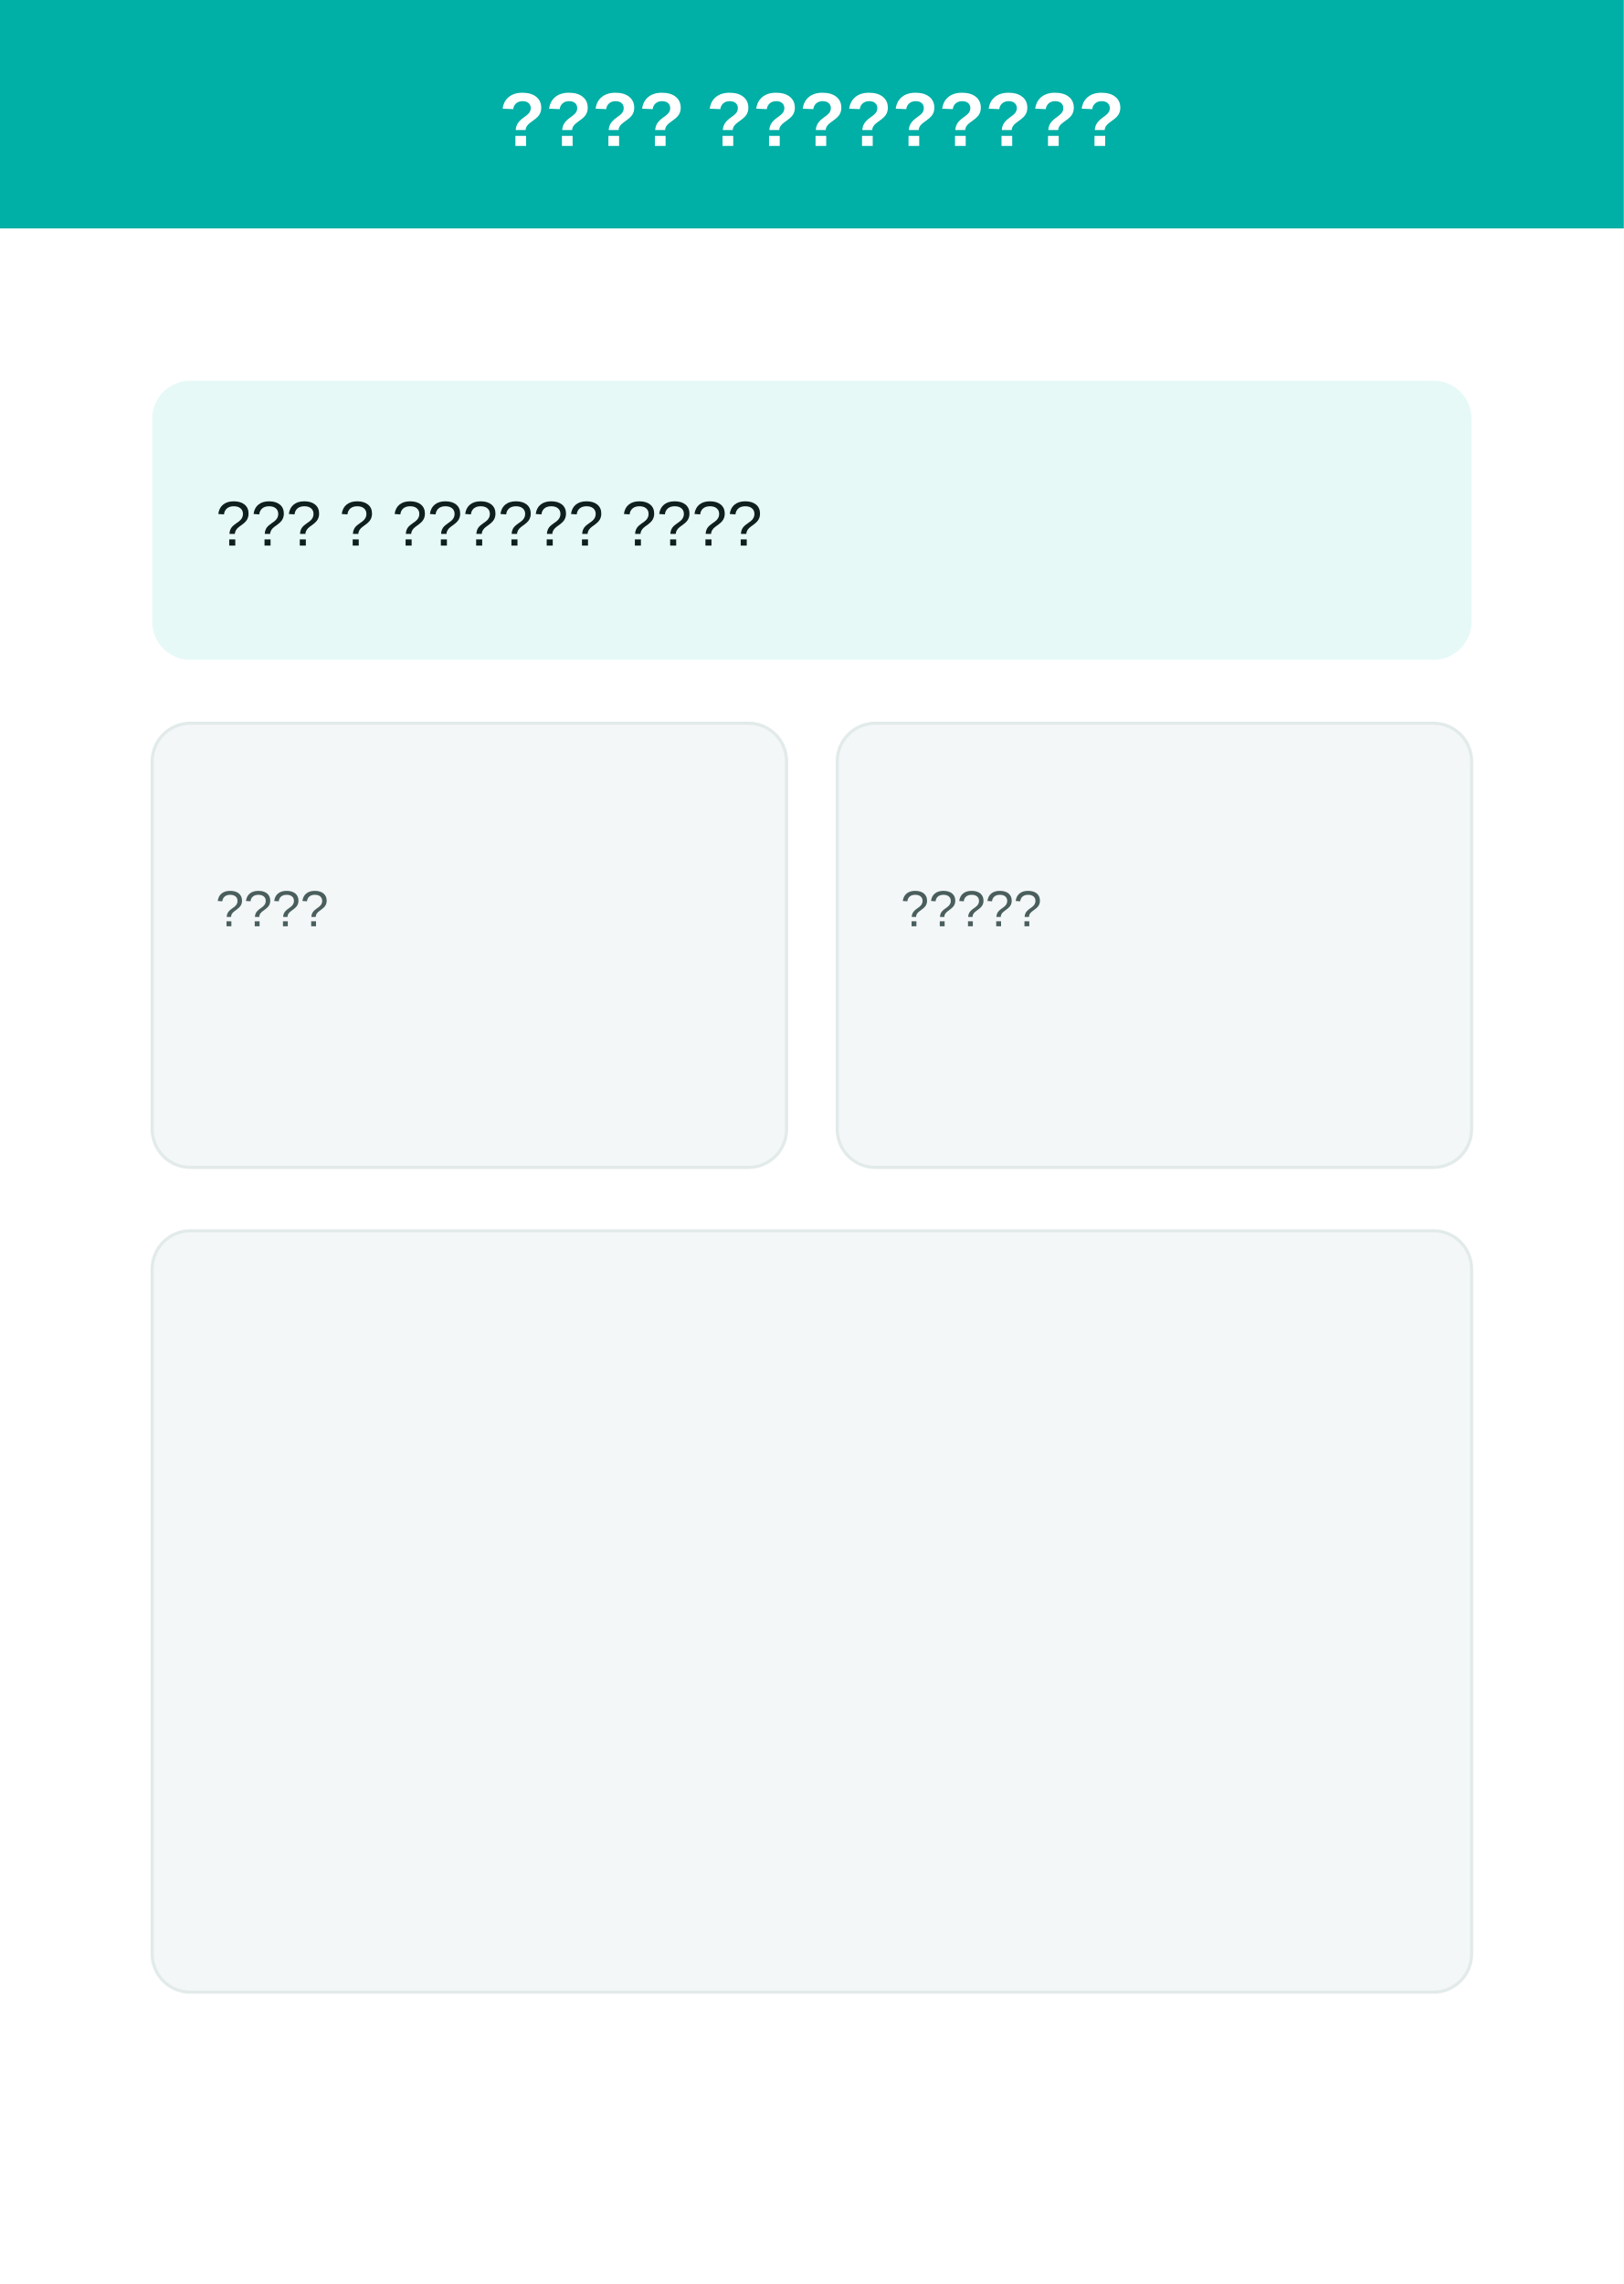
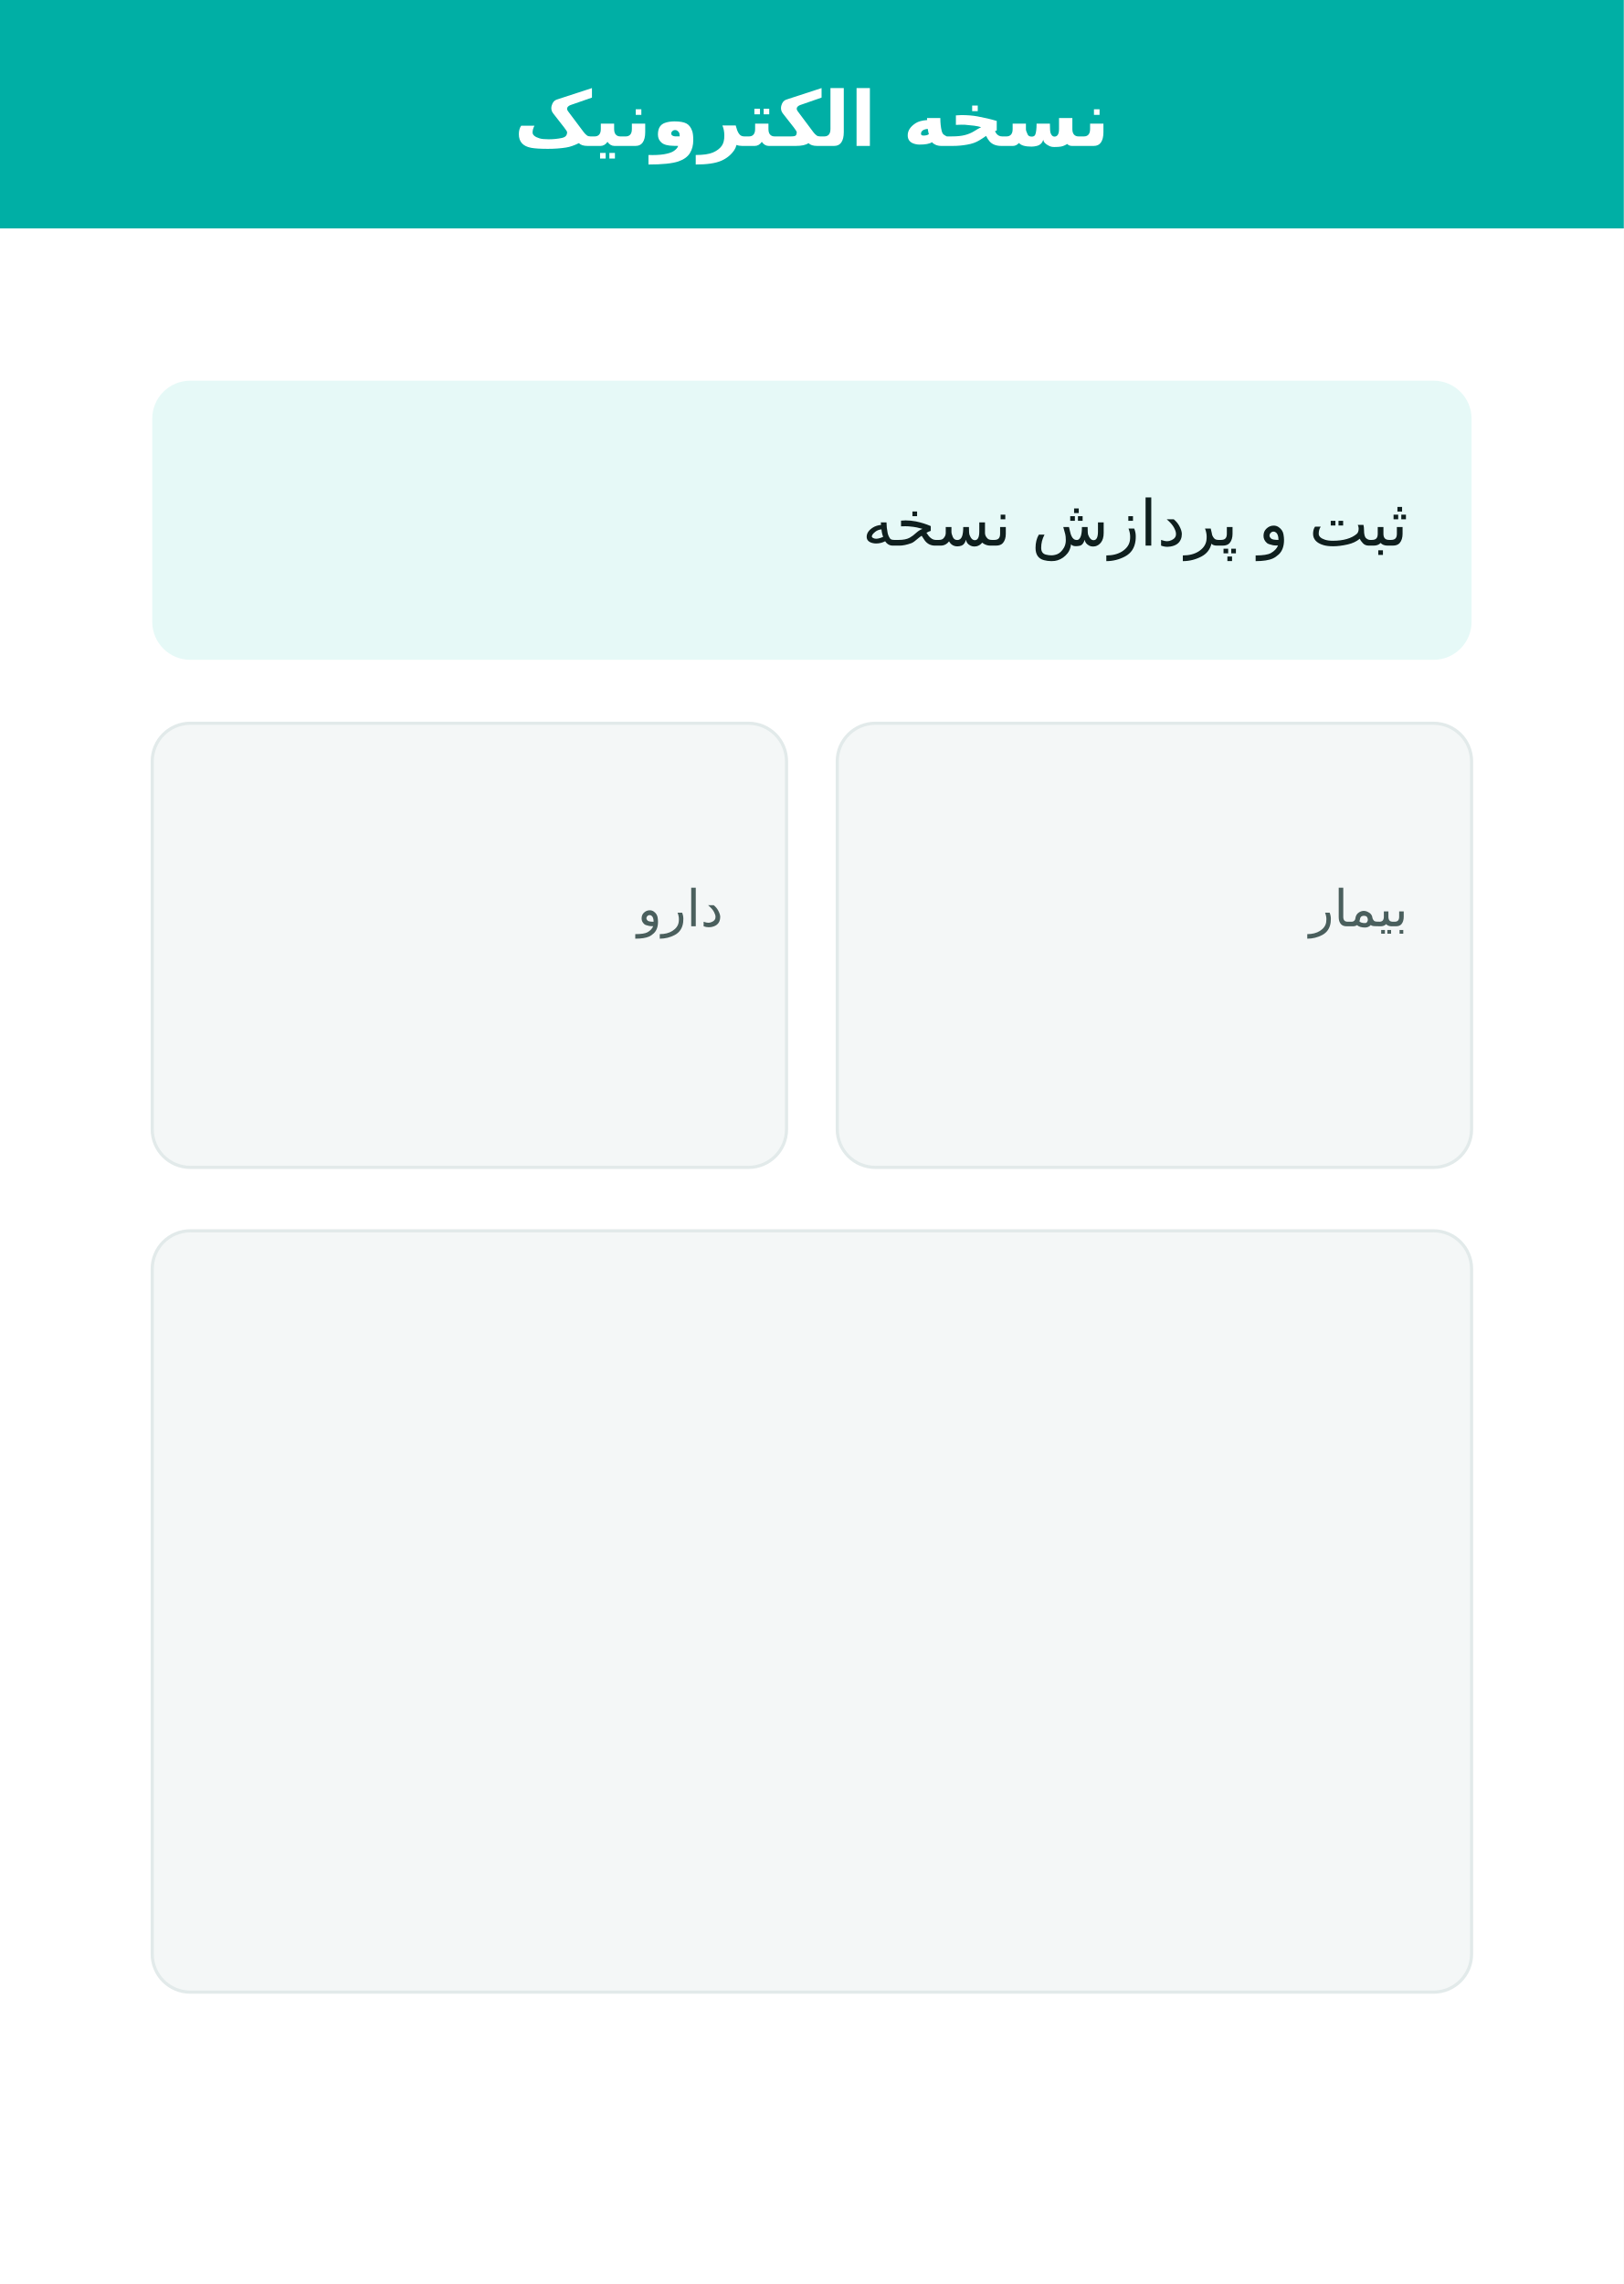
<svg xmlns="http://www.w3.org/2000/svg" viewBox="0 0 512 720" width="512" height="720">
  <rect width="512" height="720" fill="#ffffff" />
  <rect width="512" height="72" fill="#00afa5" />
-   <text x="256" y="46" text-anchor="middle" font-family="Tahoma, Arial, sans-serif" font-size="24" font-weight="700" fill="#ffffff">???? ?????????</text>
+   <text x="256" y="46" text-anchor="middle" direction="rtl" font-family="Tahoma, Arial, sans-serif" font-size="24" font-weight="700" fill="#ffffff">نسخه الکترونیک</text>
  <rect x="48" y="120" width="416" height="88" rx="12" fill="#e6f9f7" />
  <rect x="48" y="228" width="200" height="140" rx="12" fill="#f4f7f7" stroke="#e2eaea" />
  <rect x="264" y="228" width="200" height="140" rx="12" fill="#f4f7f7" stroke="#e2eaea" />
  <rect x="48" y="388" width="416" height="240" rx="12" fill="#f4f7f7" stroke="#e2eaea" />
-   <text x="68" y="172" font-family="Tahoma, Arial, sans-serif" font-size="20" fill="#0f1f1e">??? ? ?????? ????</text>
-   <text x="68" y="292" font-family="Tahoma, Arial, sans-serif" font-size="16" fill="#4a5f5d">????</text>
-   <text x="284" y="292" font-family="Tahoma, Arial, sans-serif" font-size="16" fill="#4a5f5d">?????</text>
+   <text x="444" y="172" text-anchor="start" direction="rtl" font-family="Tahoma, Arial, sans-serif" font-size="20" font-weight="400" fill="#0f1f1e">ثبت و پردازش نسخه</text>
+   <text x="444" y="292" text-anchor="start" direction="rtl" font-family="Tahoma, Arial, sans-serif" font-size="16" font-weight="400" fill="#4a5f5d">بیمار</text>
+   <text x="228" y="292" text-anchor="start" direction="rtl" font-family="Tahoma, Arial, sans-serif" font-size="16" font-weight="400" fill="#4a5f5d">دارو</text>
</svg>
